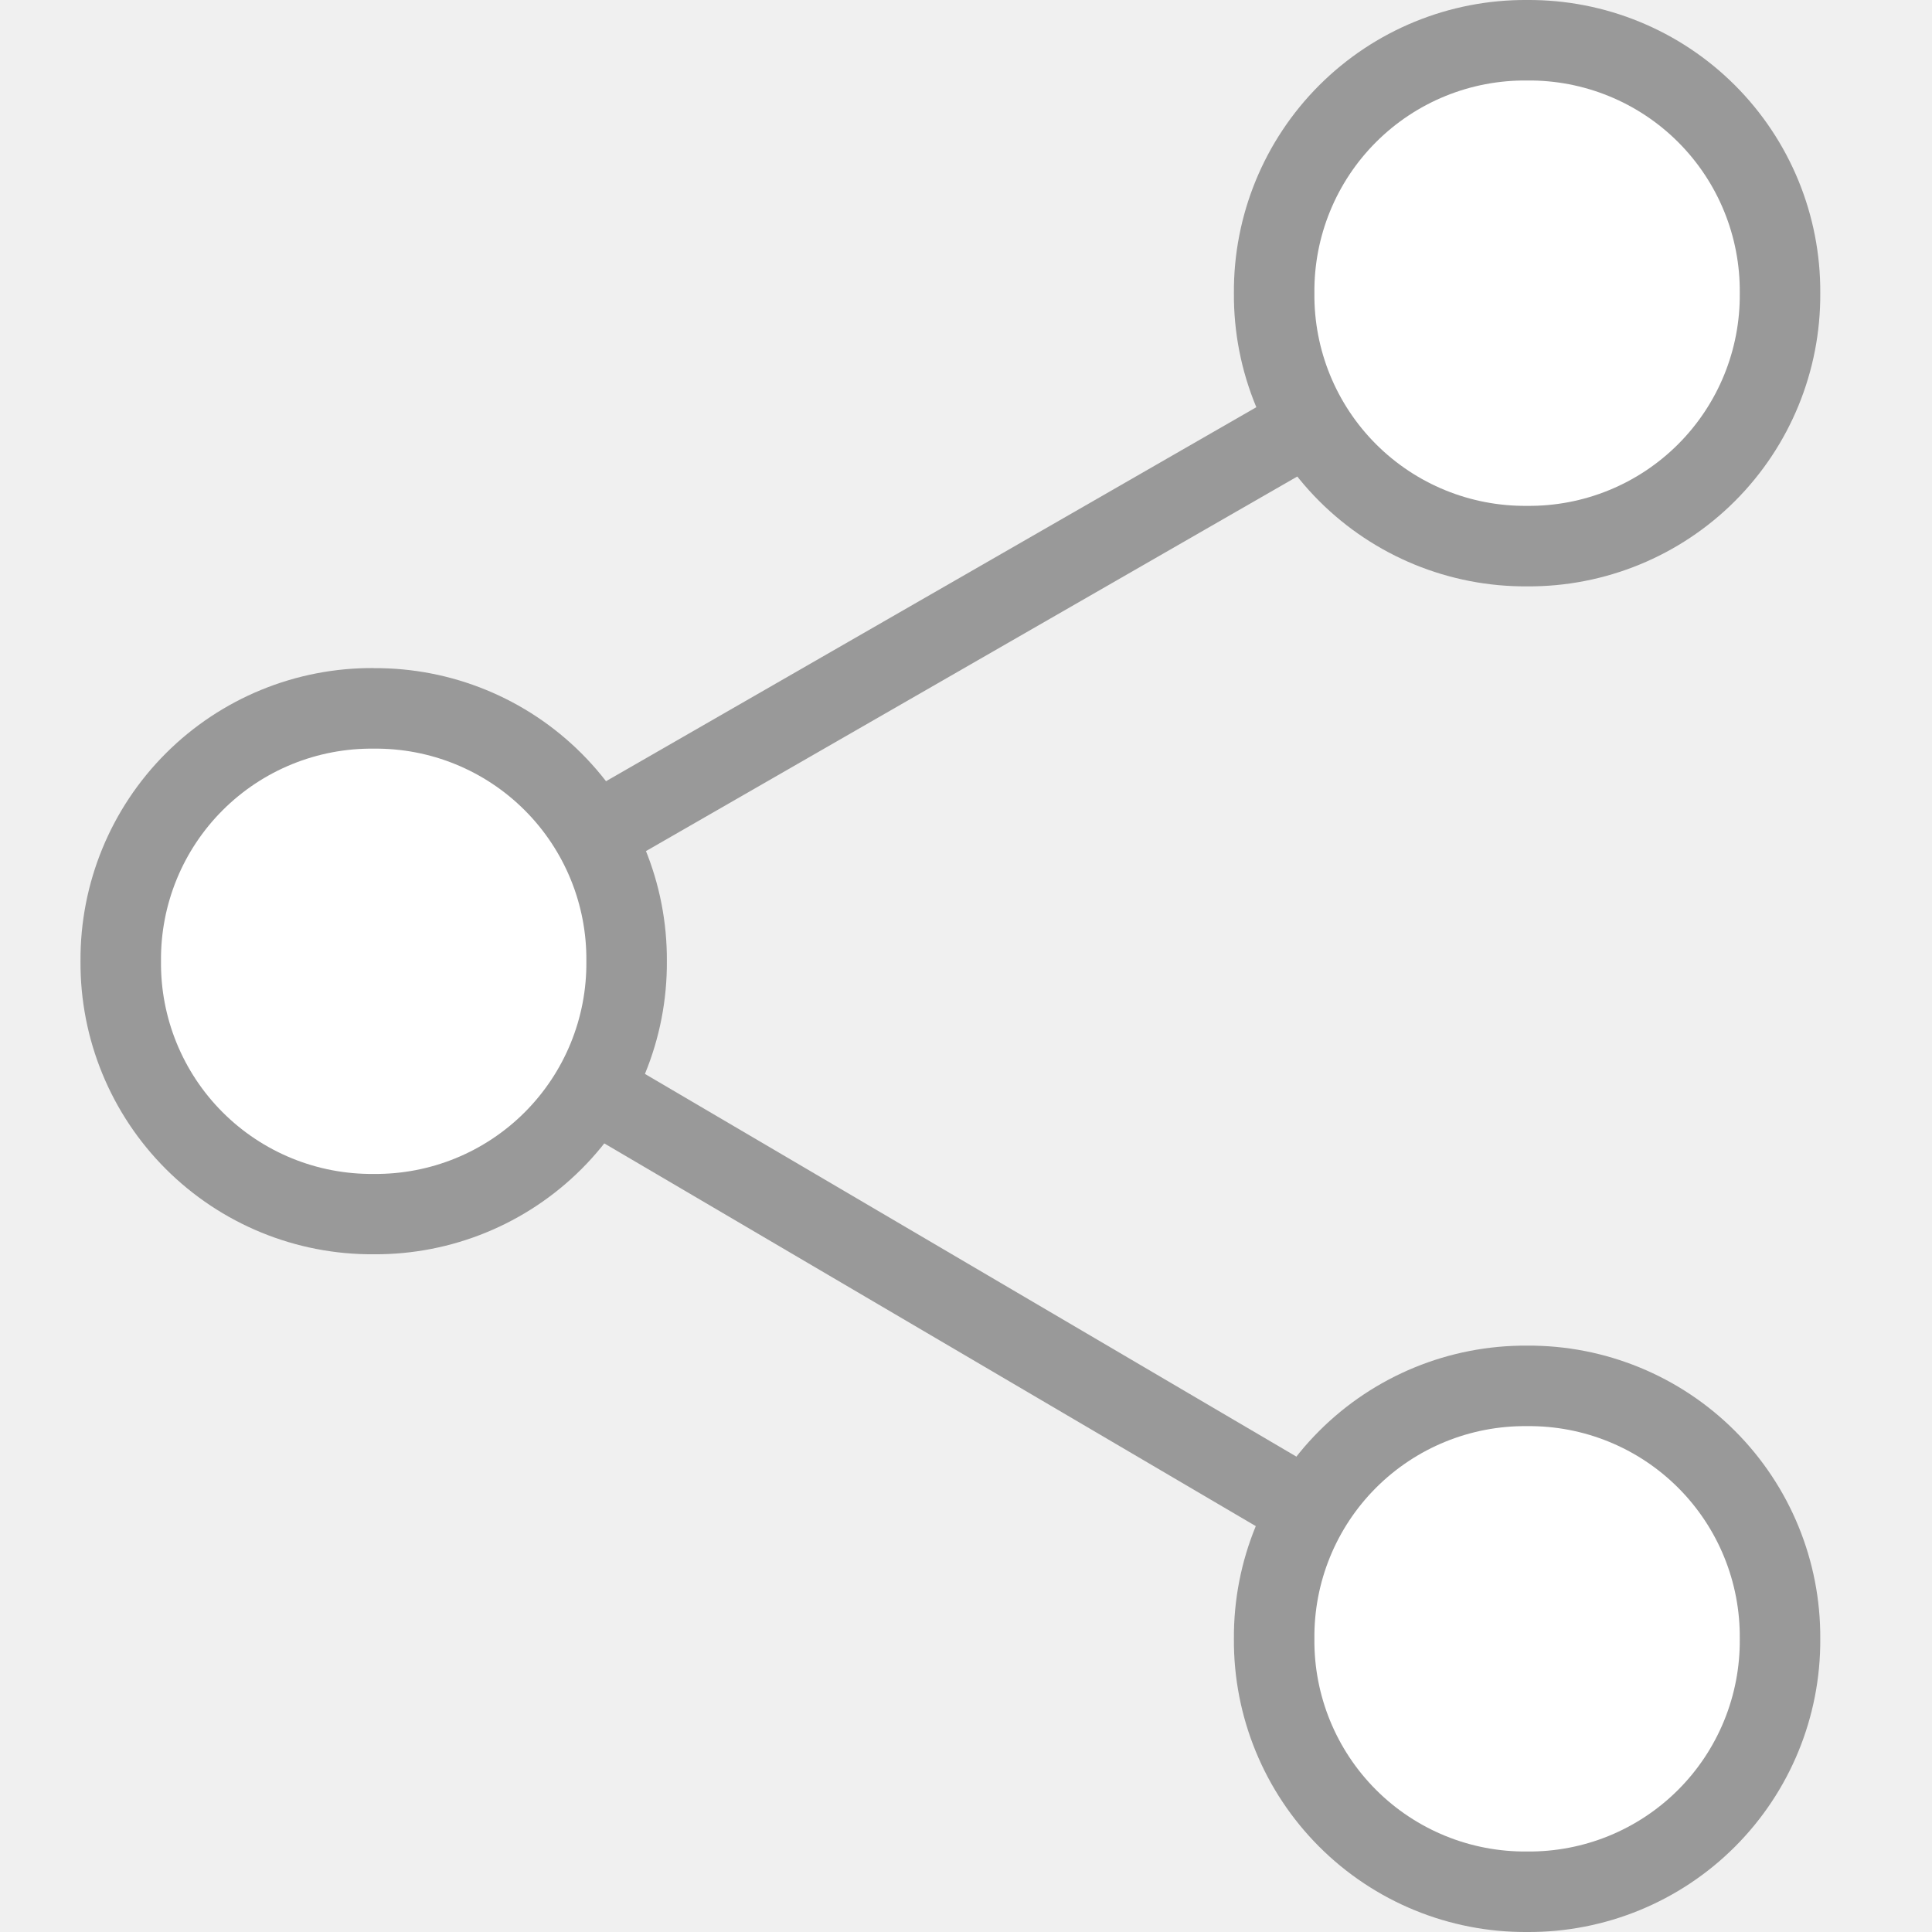
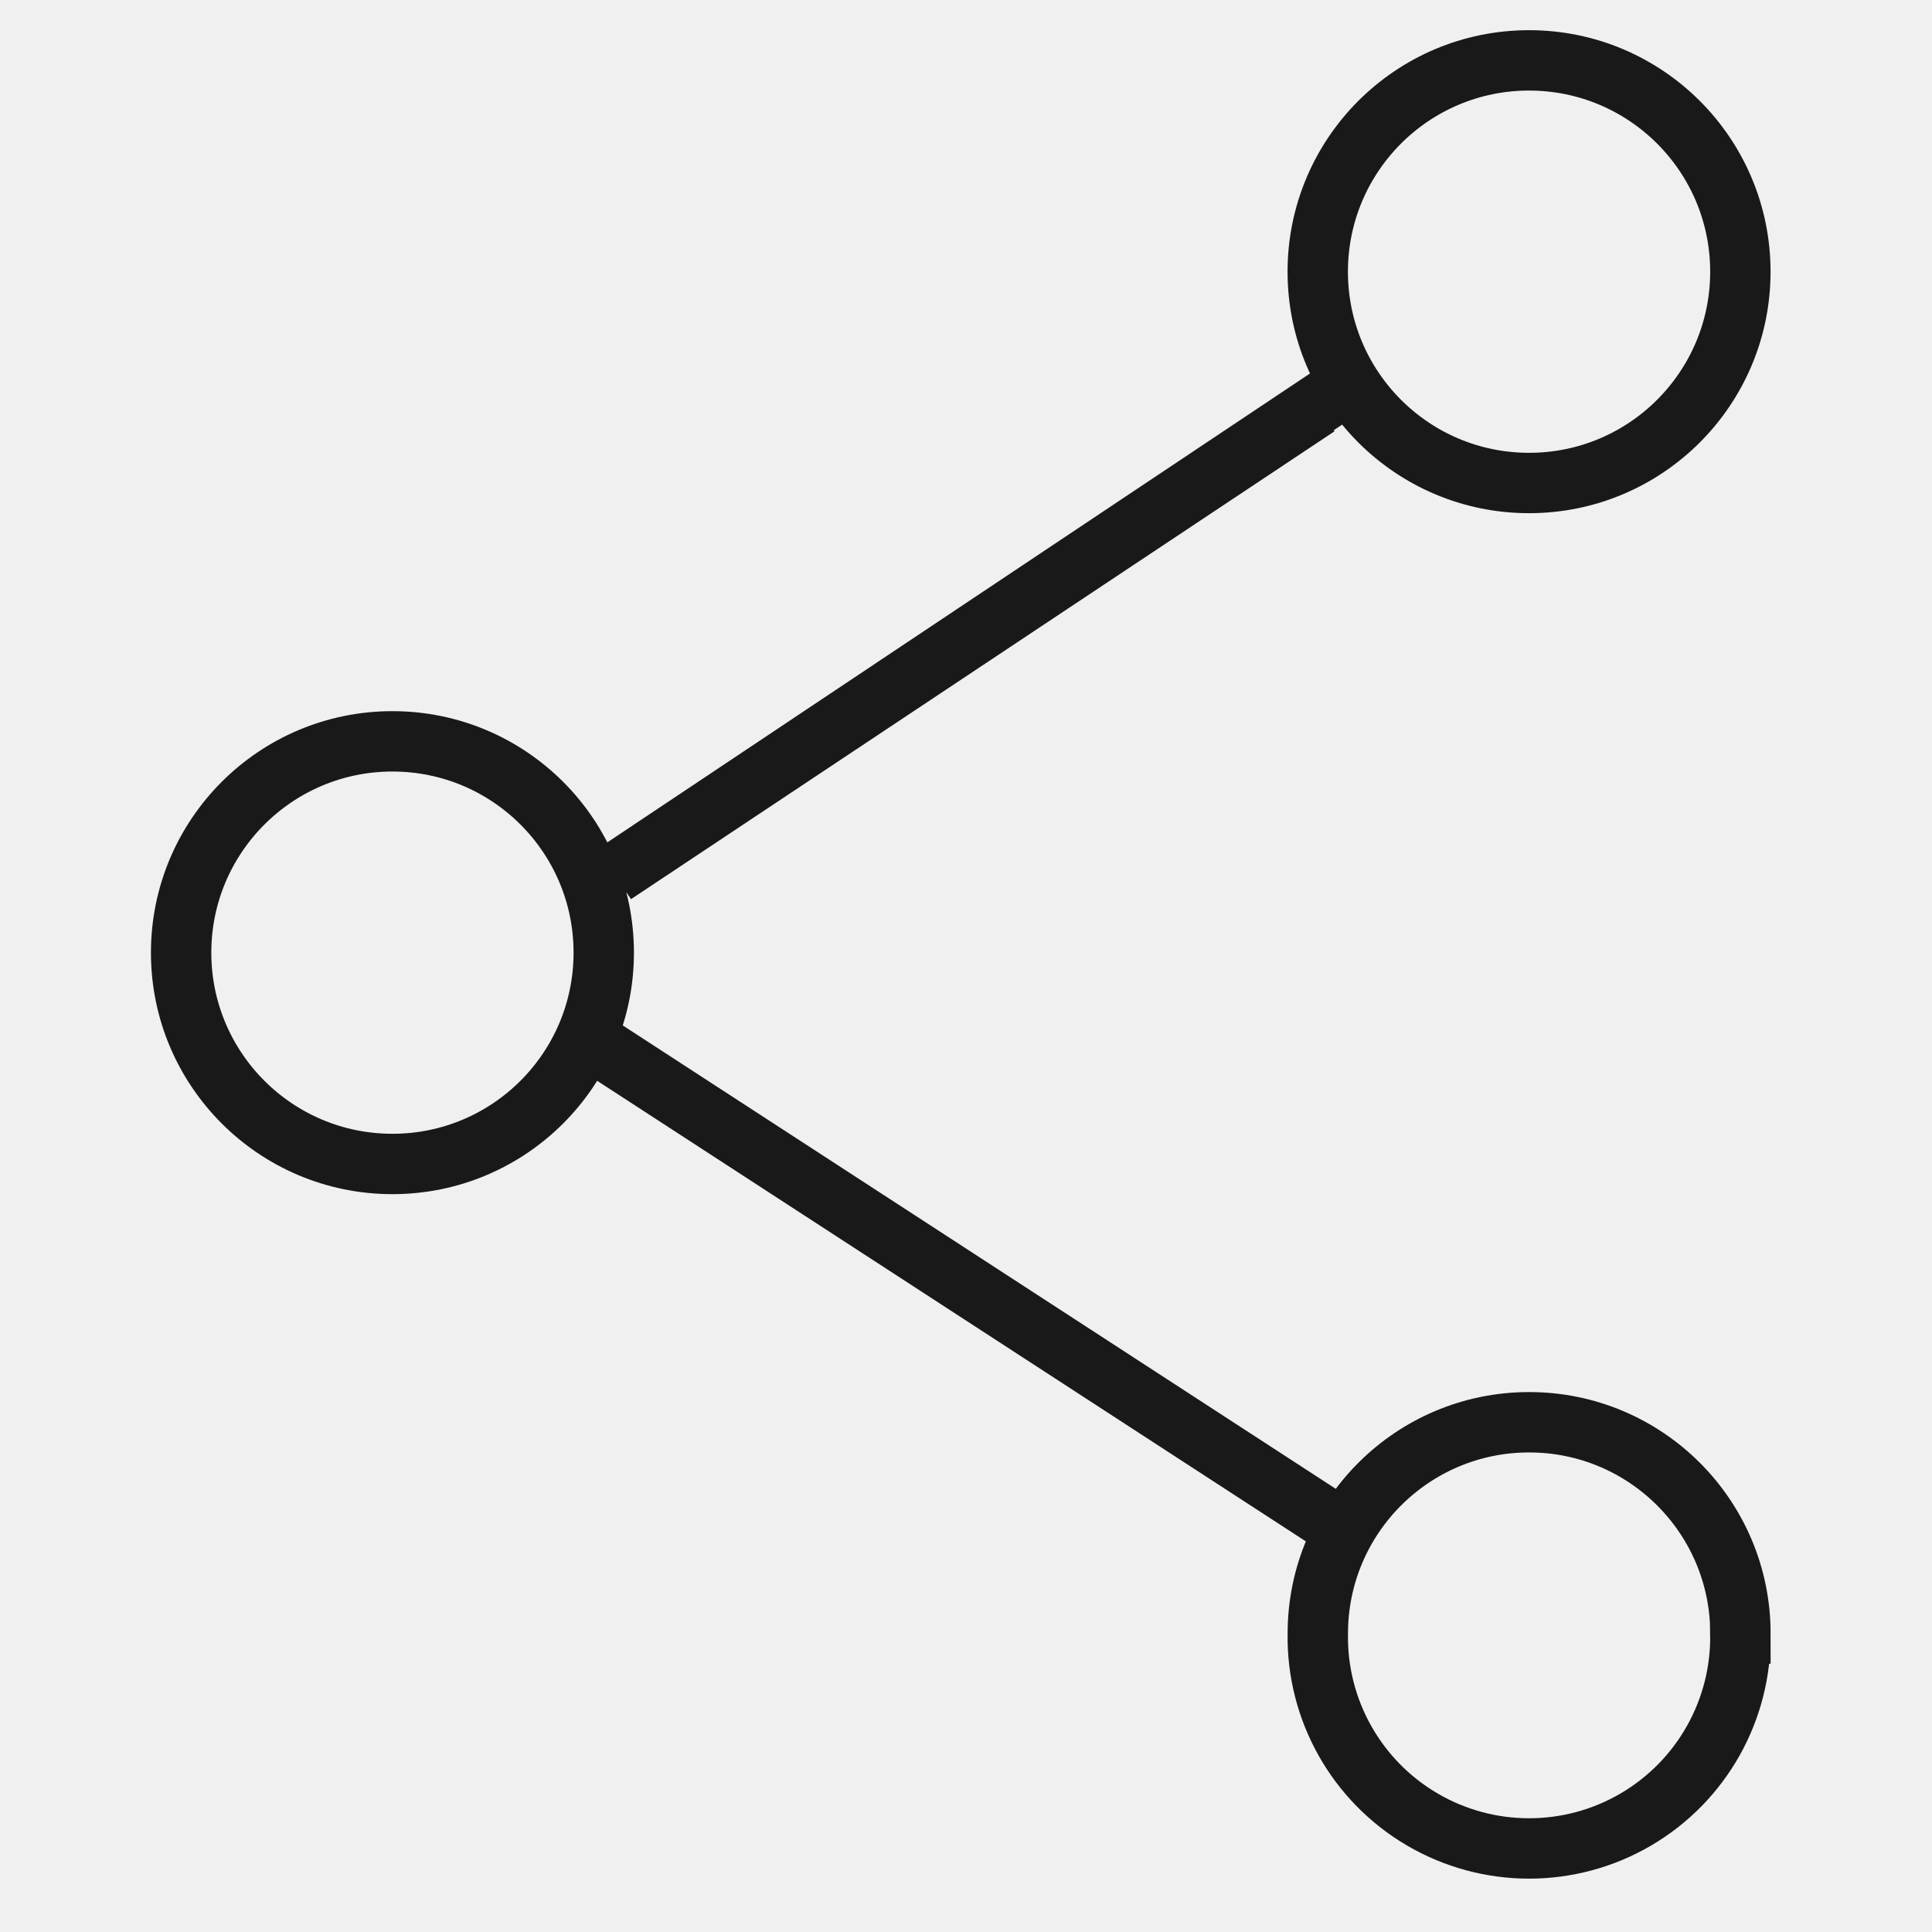
- <svg xmlns="http://www.w3.org/2000/svg" width="24" height="24">
+ <svg xmlns="http://www.w3.org/2000/svg" width="32" height="32">
  <g fill="none" fill-rule="evenodd">
-     <path stroke="#999" d="m18.97 3.701-14.328 8.24 14.328 8.417" />
-     <path d="M18.97 6.746a3.058 3.058 0 0 1-3.045-3.045c0-1.73 1.373-3.104 3.045-3.104a3.058 3.058 0 0 1 3.045 3.045c0 1.731-1.373 3.104-3.045 3.104" fill="#FFF" />
-     <path d="M18.97 6.784a3.108 3.108 0 0 1-3.141-3.142A3.108 3.108 0 0 1 18.97.5a3.108 3.108 0 0 1 3.142 3.142 3.108 3.108 0 0 1-3.142 3.142" fill="#FFF" />
-     <path d="M18.97 0a3.618 3.618 0 0 0-3.642 3.642 3.618 3.618 0 0 0 3.642 3.642 3.618 3.618 0 0 0 3.642-3.642A3.618 3.618 0 0 0 18.97 0m0 1a2.614 2.614 0 0 1 2.642 2.642 2.615 2.615 0 0 1-2.642 2.642 2.615 2.615 0 0 1-2.642-2.642A2.614 2.614 0 0 1 18.97 1" fill="#999" />
-     <path d="M18.97 23.5a3.108 3.108 0 0 1-3.141-3.142 3.108 3.108 0 0 1 3.142-3.141 3.108 3.108 0 0 1 3.142 3.14A3.108 3.108 0 0 1 18.97 23.5" fill="#FFF" />
-     <path d="M18.97 16.716a3.618 3.618 0 0 0-3.642 3.642A3.618 3.618 0 0 0 18.97 24a3.618 3.618 0 0 0 3.642-3.642 3.618 3.618 0 0 0-3.642-3.642m0 1a2.614 2.614 0 0 1 2.642 2.642A2.615 2.615 0 0 1 18.97 23a2.615 2.615 0 0 1-2.642-2.642 2.614 2.614 0 0 1 2.642-2.642" fill="#999" />
-     <path d="M4.642 15.082A3.109 3.109 0 0 1 1.5 11.94a3.11 3.11 0 0 1 3.143-3.142 3.108 3.108 0 0 1 3.142 3.142 3.108 3.108 0 0 1-3.142 3.14" fill="#FFF" />
-     <path d="M4.642 8.299A3.618 3.618 0 0 0 1 11.94a3.618 3.618 0 0 0 3.642 3.641 3.618 3.618 0 0 0 3.642-3.642A3.618 3.618 0 0 0 4.642 8.3m0 1a2.614 2.614 0 0 1 2.642 2.642 2.615 2.615 0 0 1-2.642 2.641A2.615 2.615 0 0 1 2 11.94 2.614 2.614 0 0 1 4.642 9.3" fill="#999" />
+     <g stroke="#191919">
+       <path d="M28.826 4.5a3.5 3.5 0 1 1-7 0 3.5 3.5 0 0 1 7 0zM10 15.779a3.5 3.5 0 1 1-7 0 3.5 3.5 0 0 1 7 0zM28.826 27.057a3.5 3.5 0 1 1-6.999 0 3.5 3.5 0 0 1 7 0zM21.826 6.728l-11.652 7.749M22.5 25.5 9.737 17.205M10.174 14.477l12.477-8.326" />
+     </g>
+     <path d="M0 0h32v32H0z" />
  </g>
</svg>
